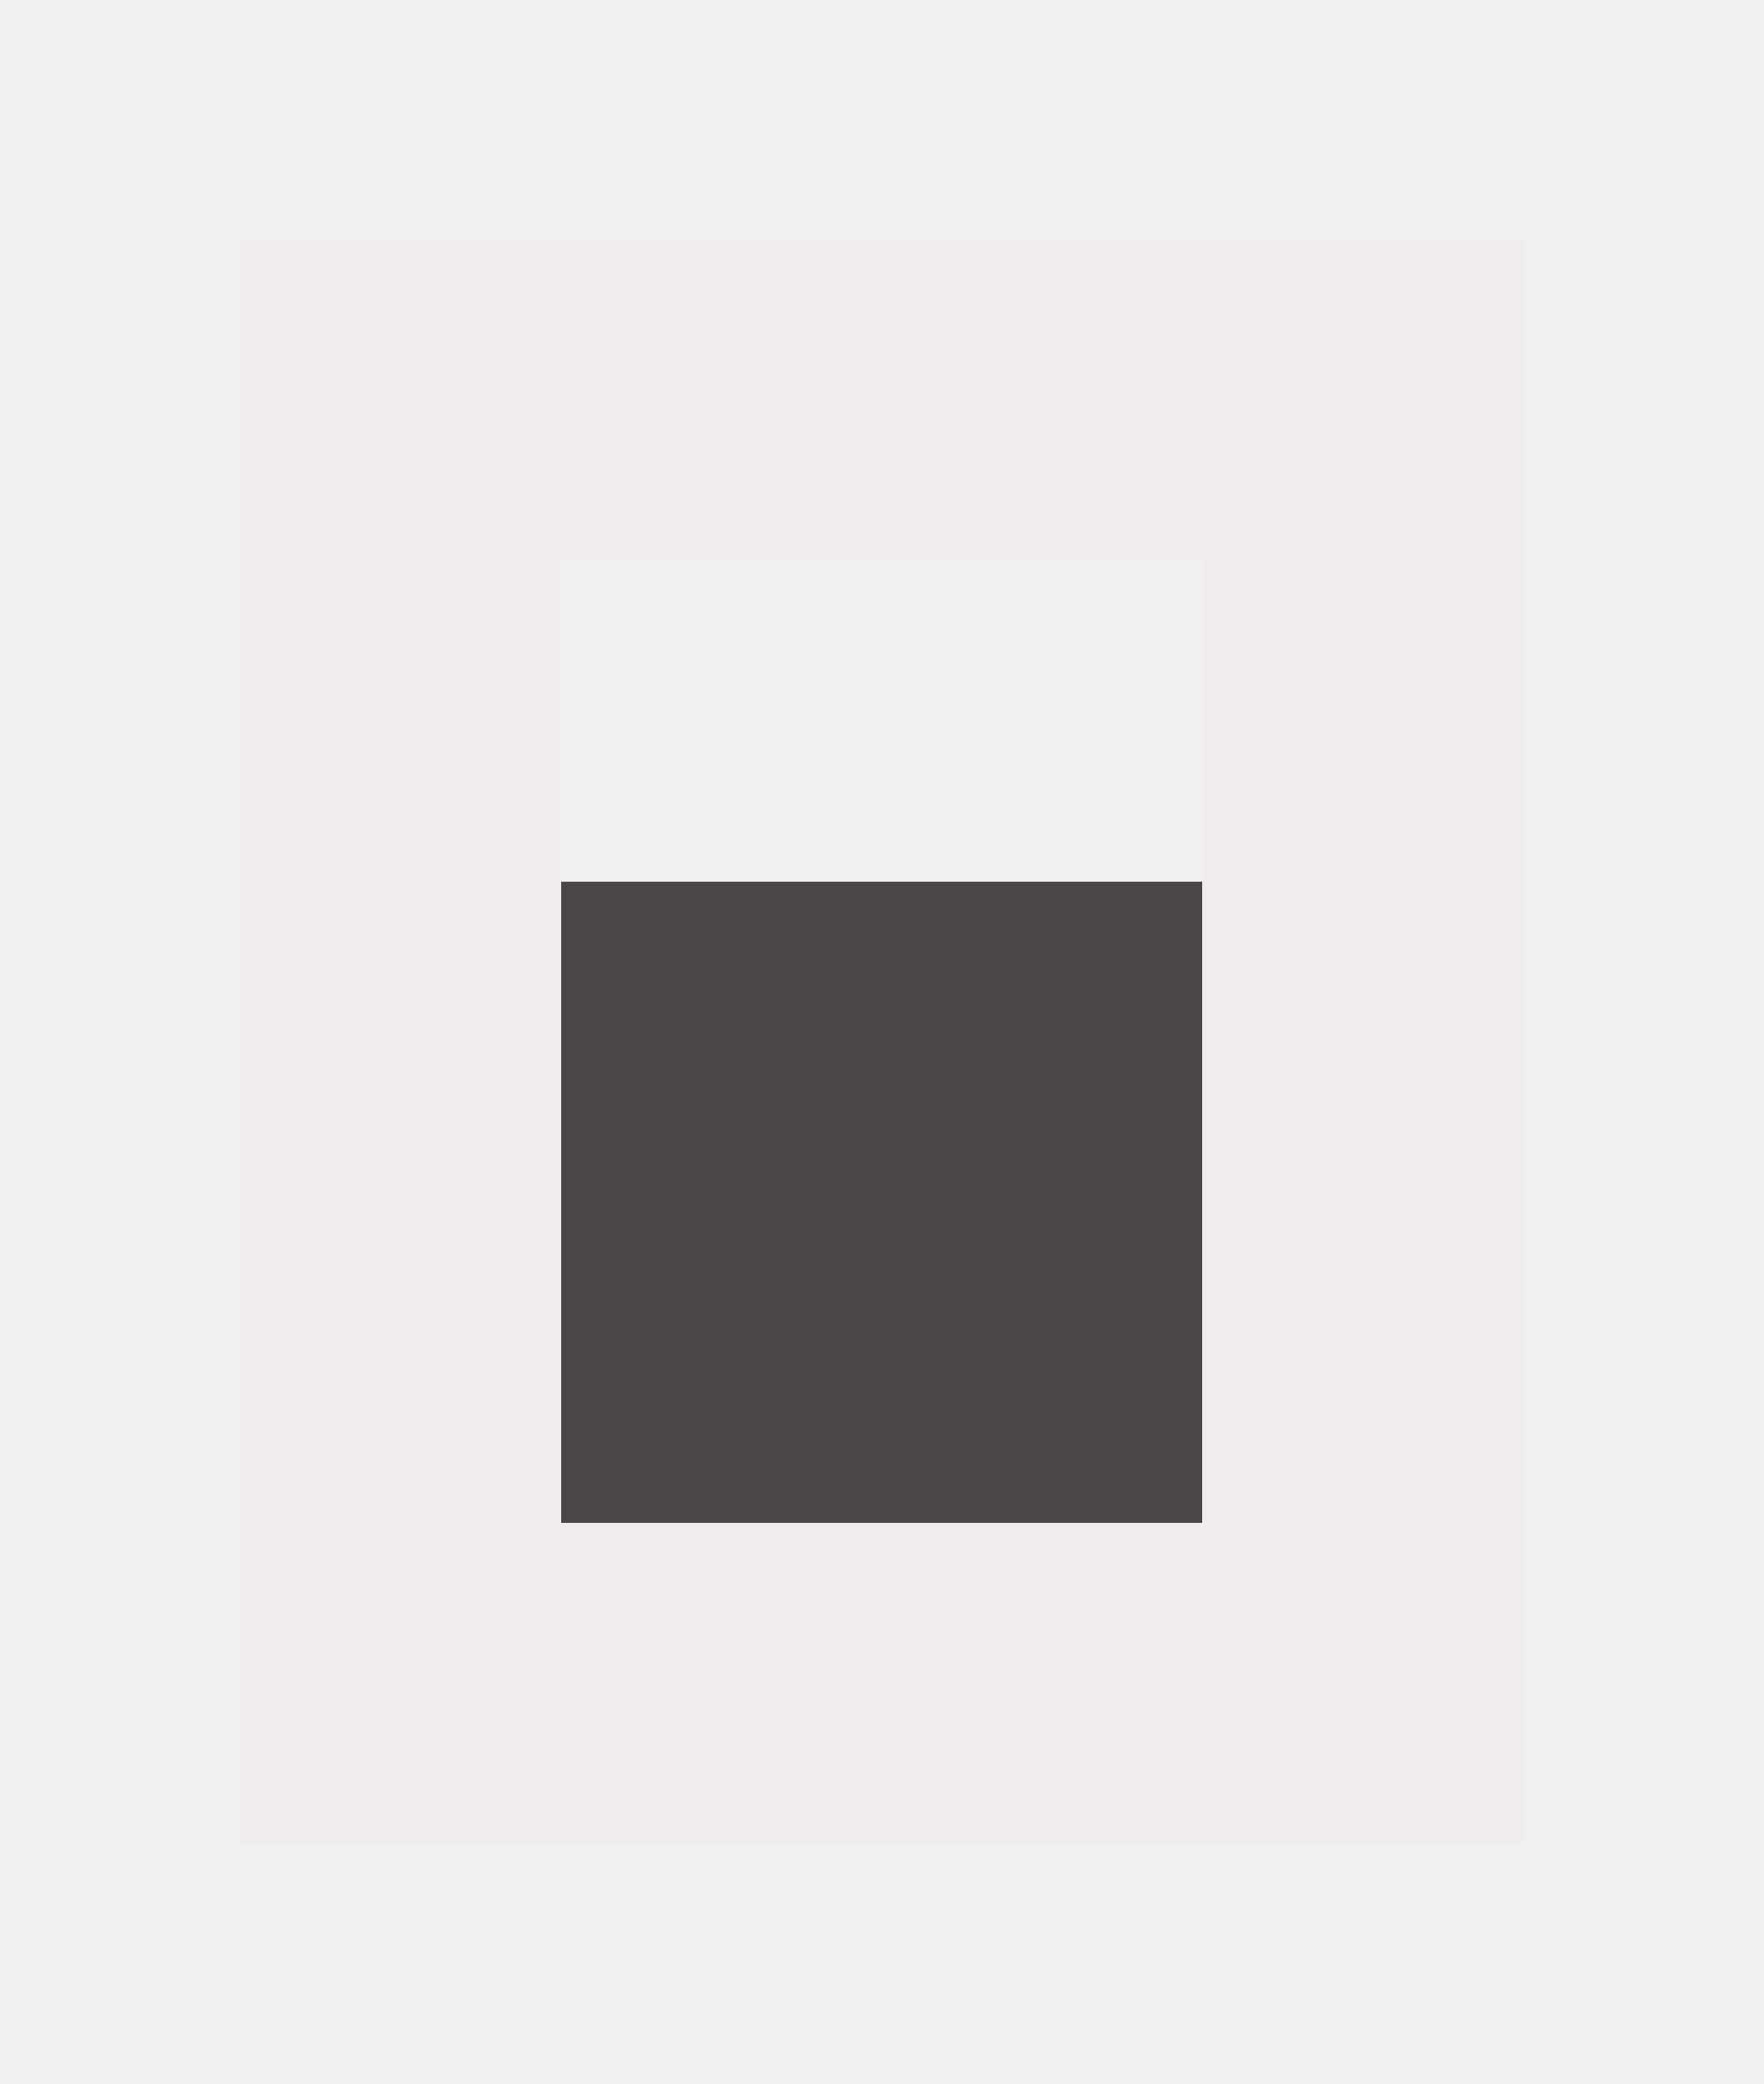
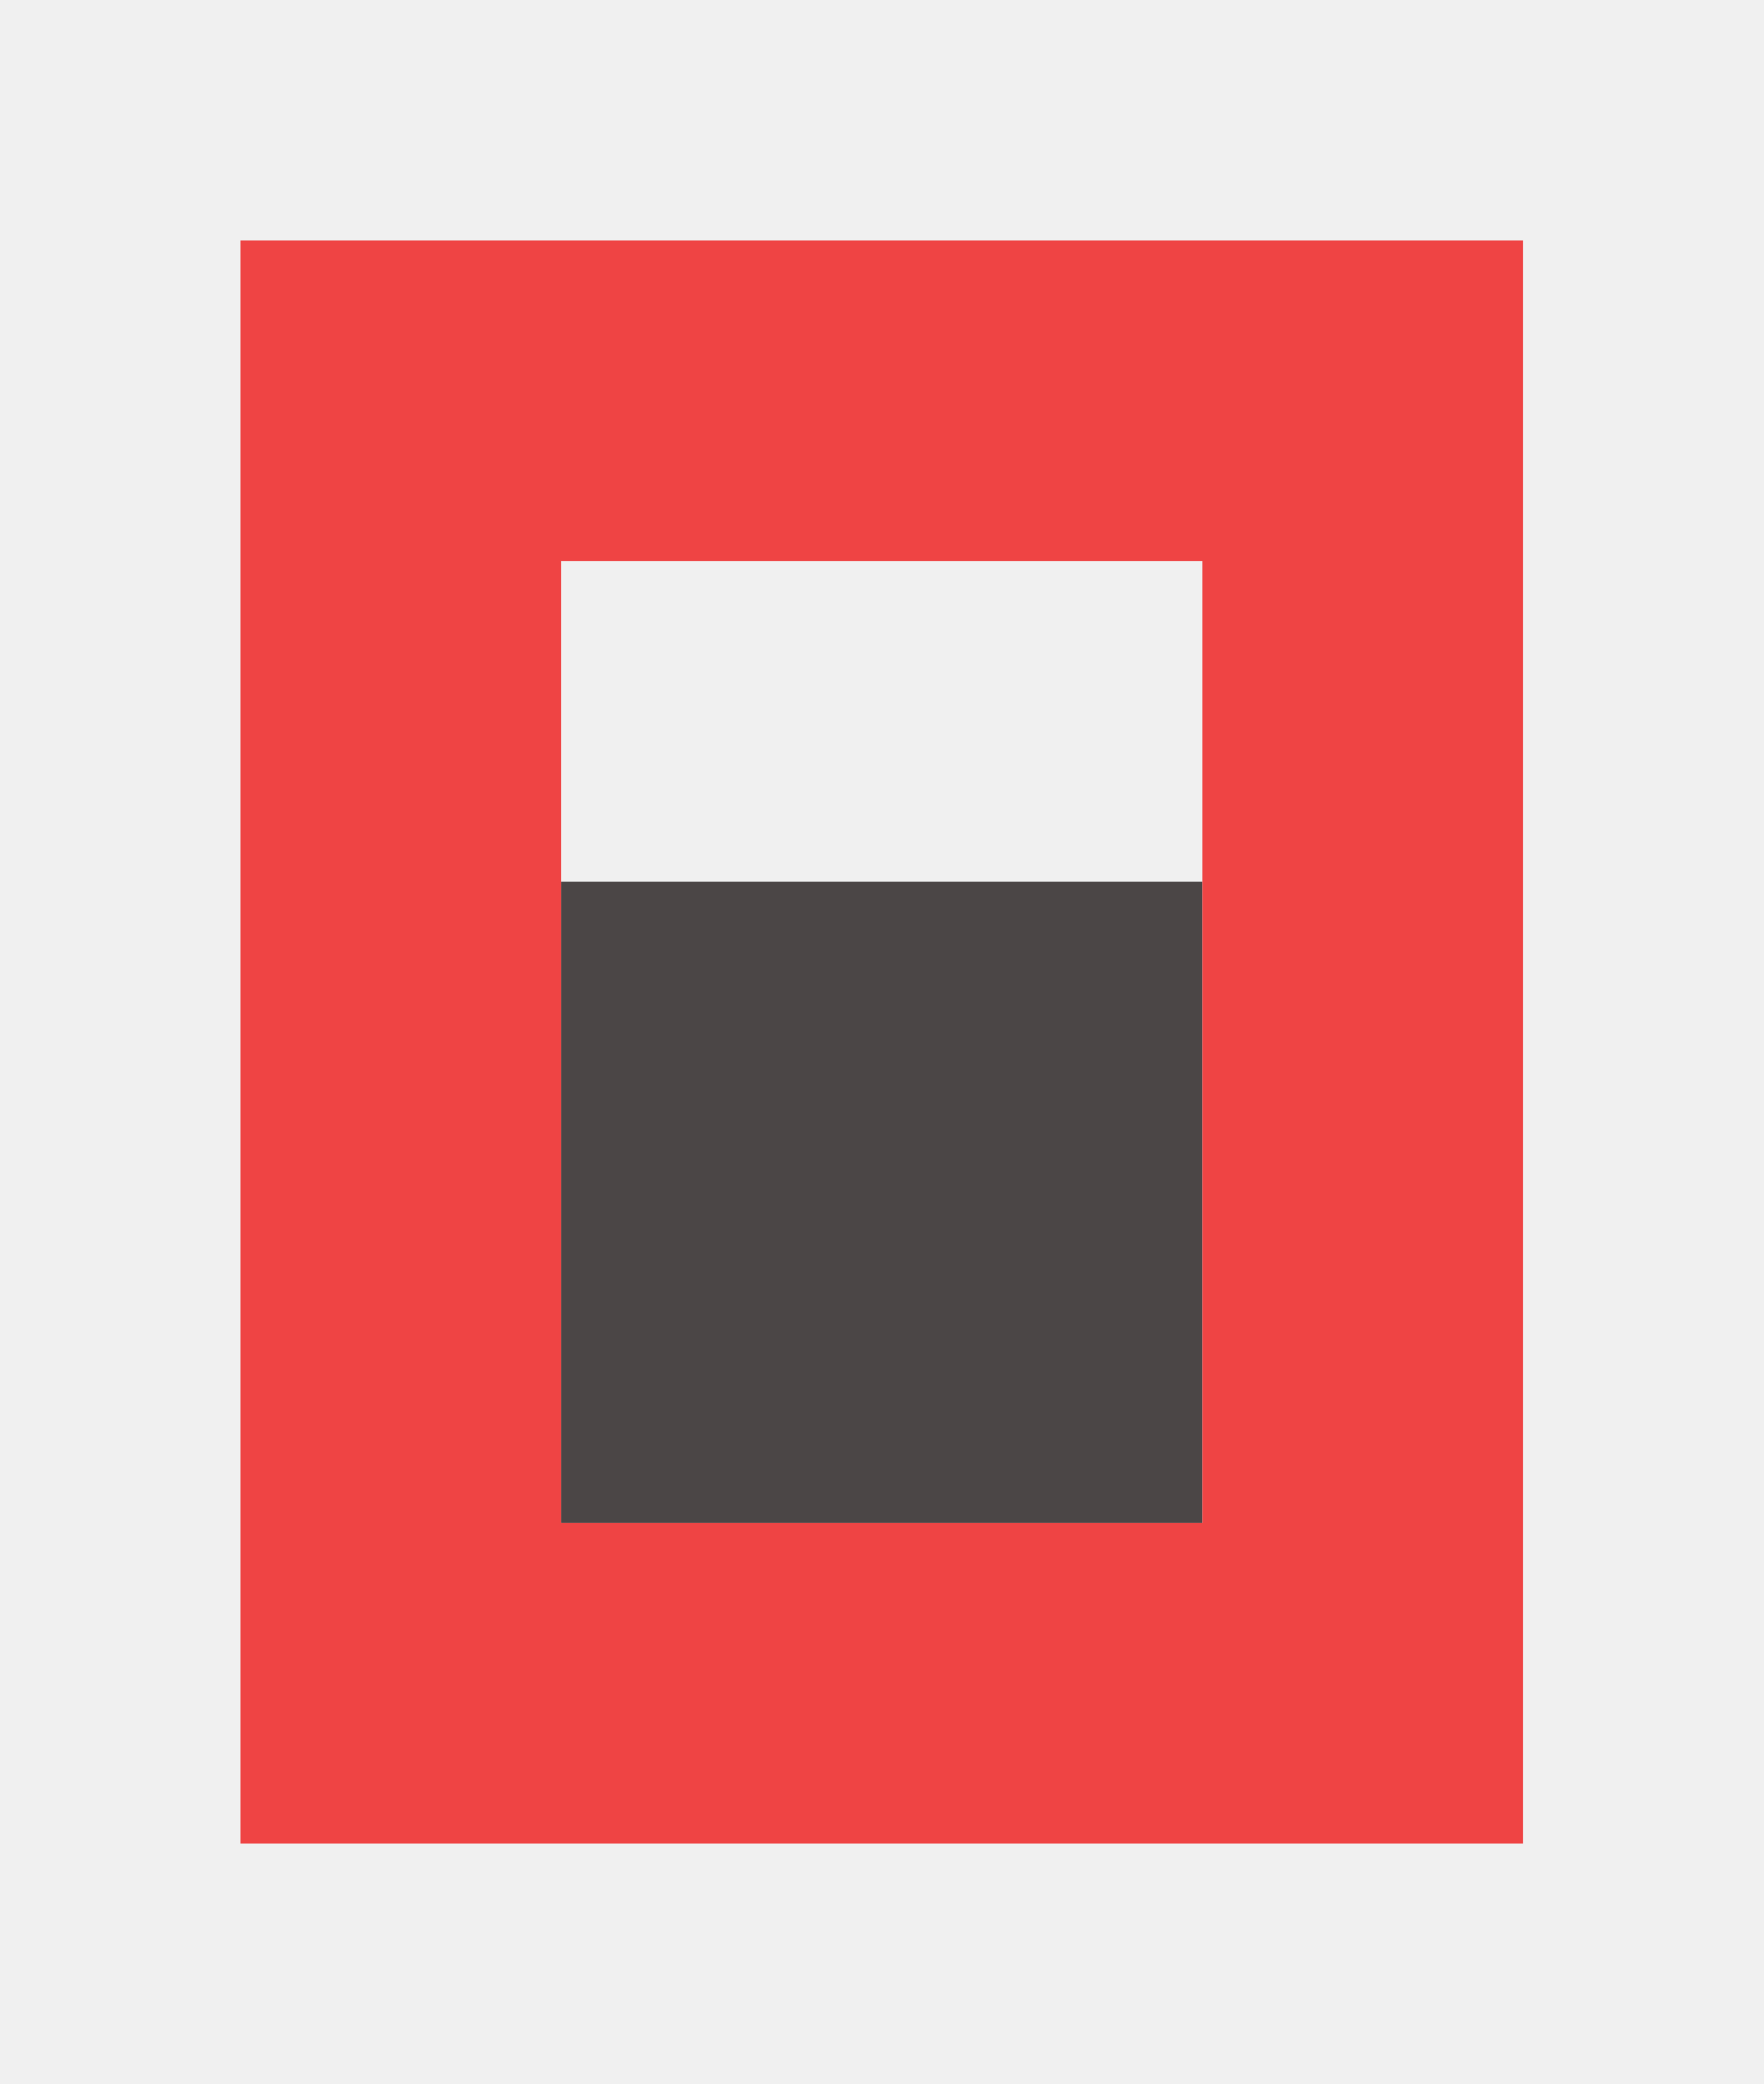
<svg xmlns="http://www.w3.org/2000/svg" width="22" height="26" viewBox="0 0 22 26" fill="none">
-   <g clip-path="url(#clip0_1311_94916)">
-     <path d="M15 19H7V11H15V19Z" fill="#4B4646" />
-     <path d="M15 7H7V19H15V7ZM19 23H3V3H19V23Z" fill="#F1ECEC" />
-   </g>
-   <defs>
-     <clipPath id="clip0_1311_94916">
-       <rect width="16" height="20" fill="white" transform="translate(3 3)" />
-     </clipPath>
-   </defs>
+   <path d="M15 19H7V11H15V19Z" fill="#4B4646" />
+   <path d="M15 7H7V19H15V7ZM19 23H3V3H19V23Z" fill="#ef4444" />
</svg>
